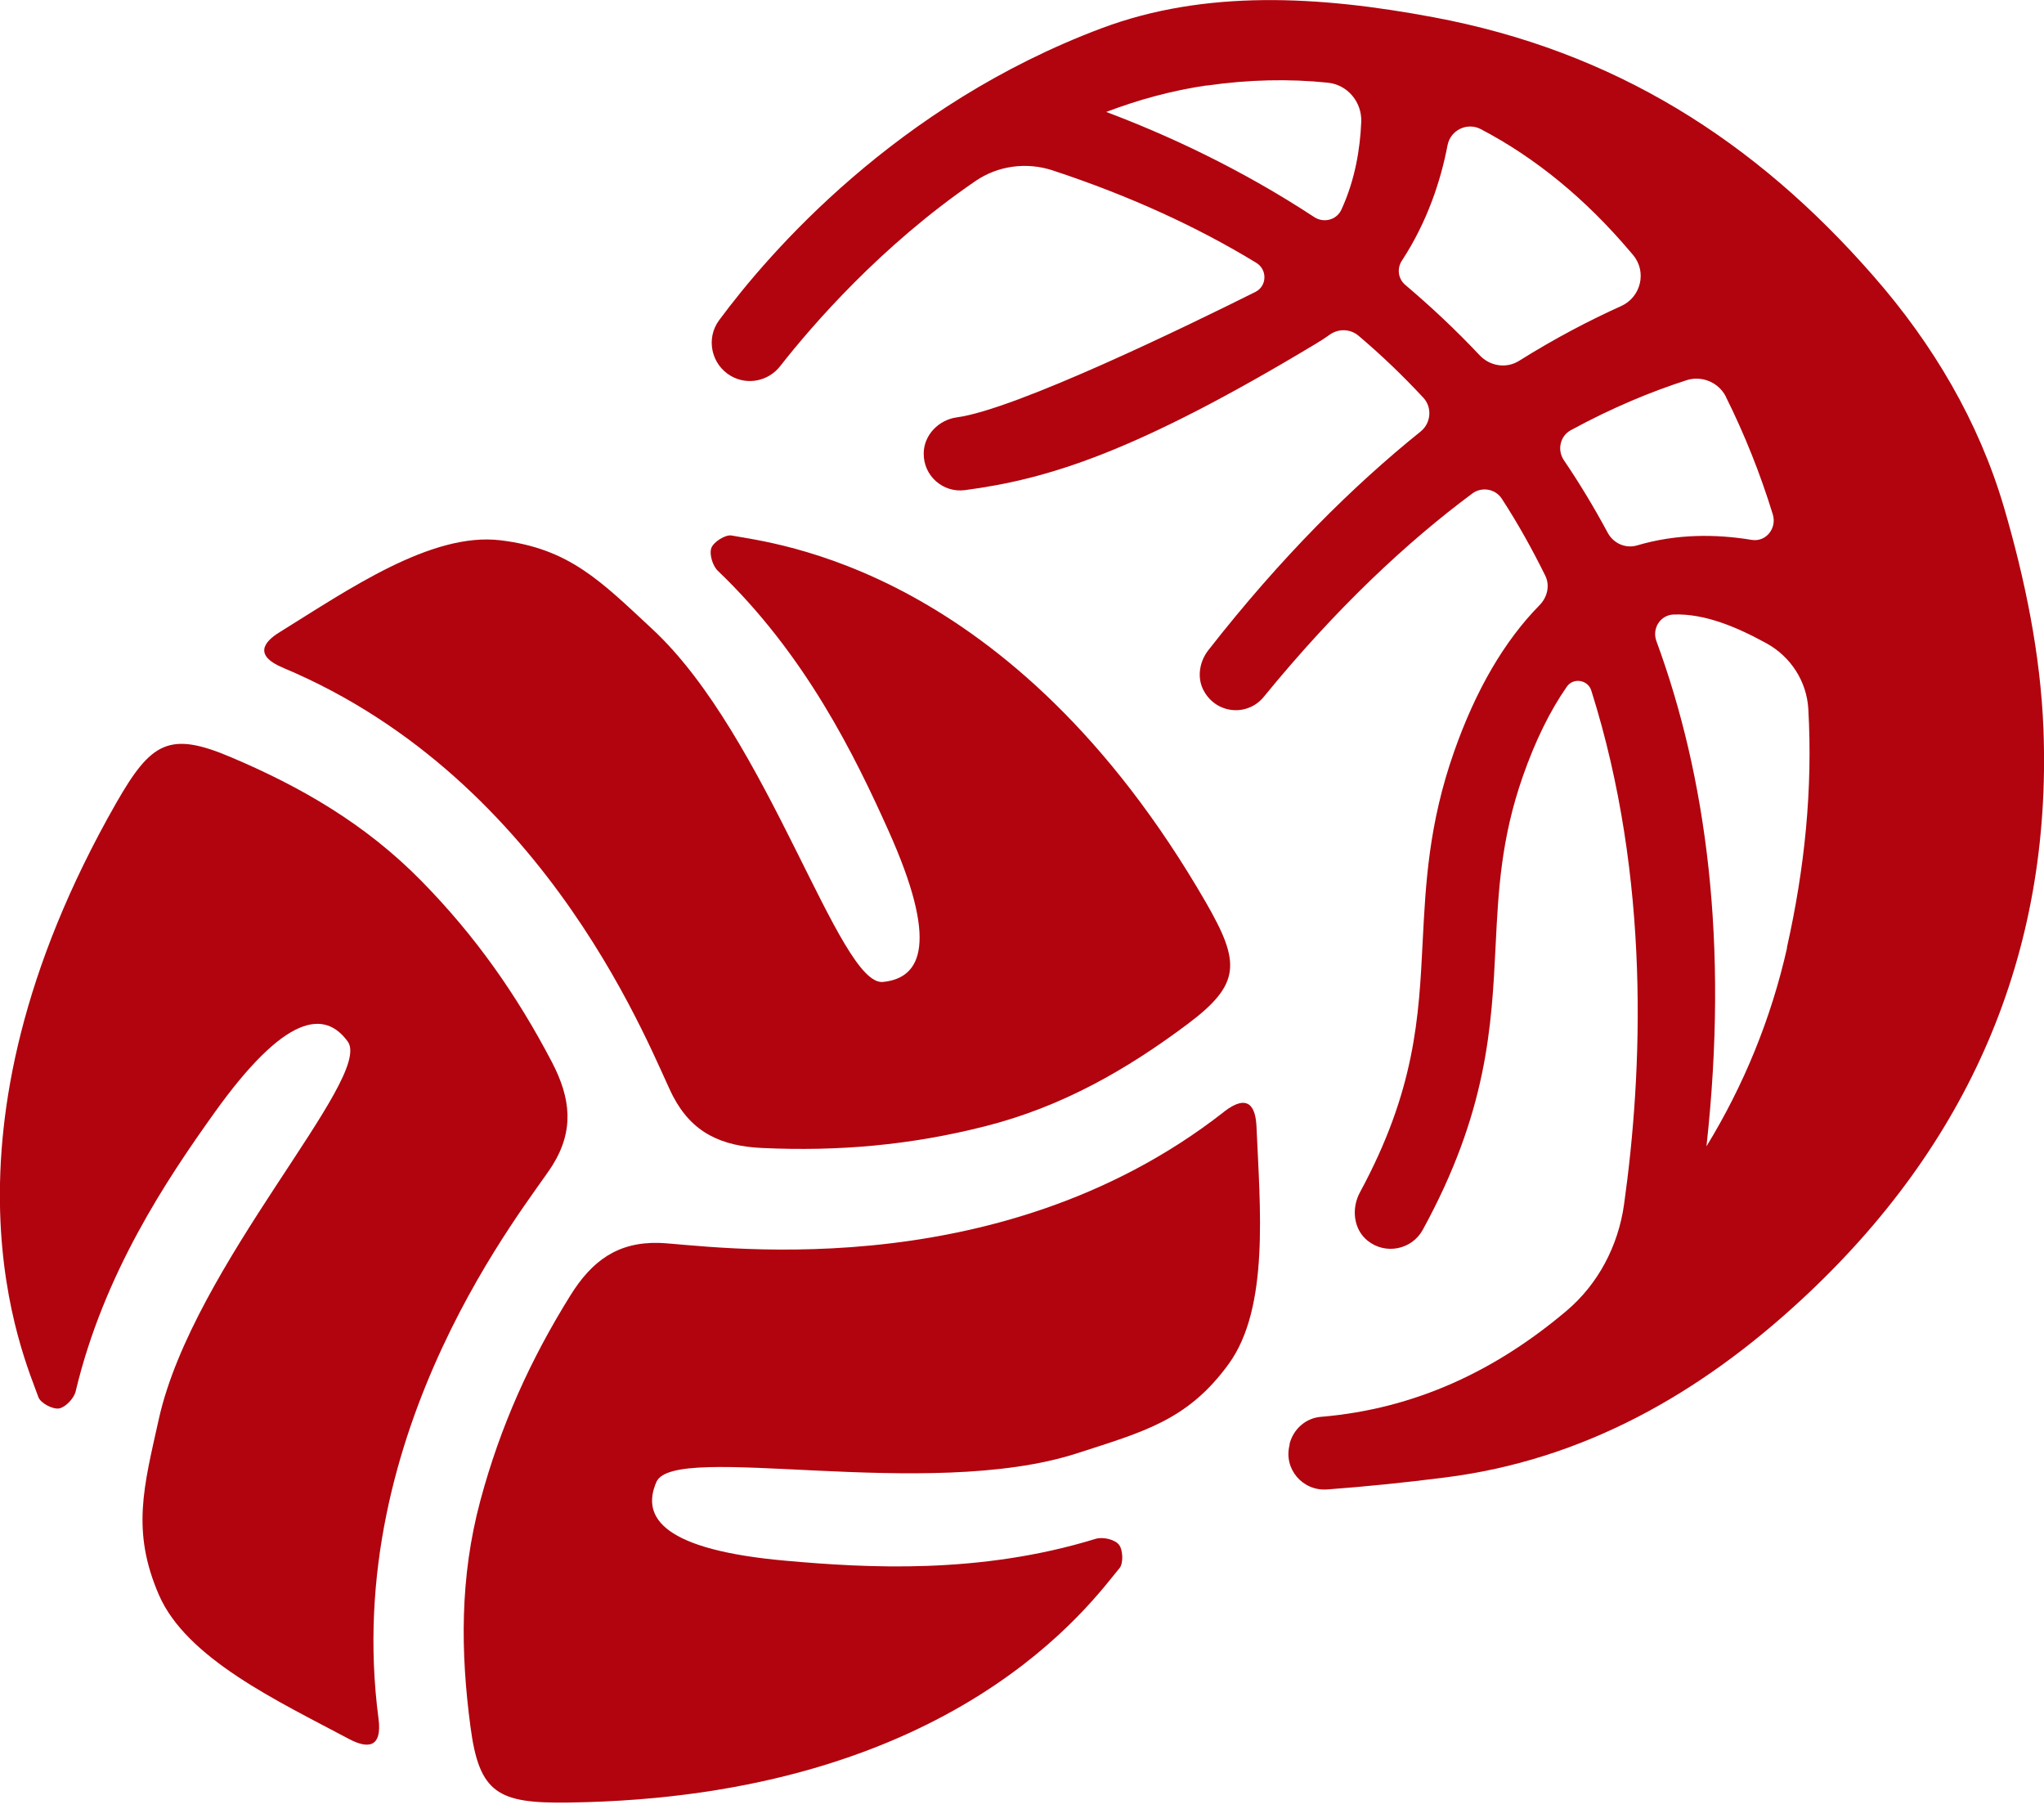
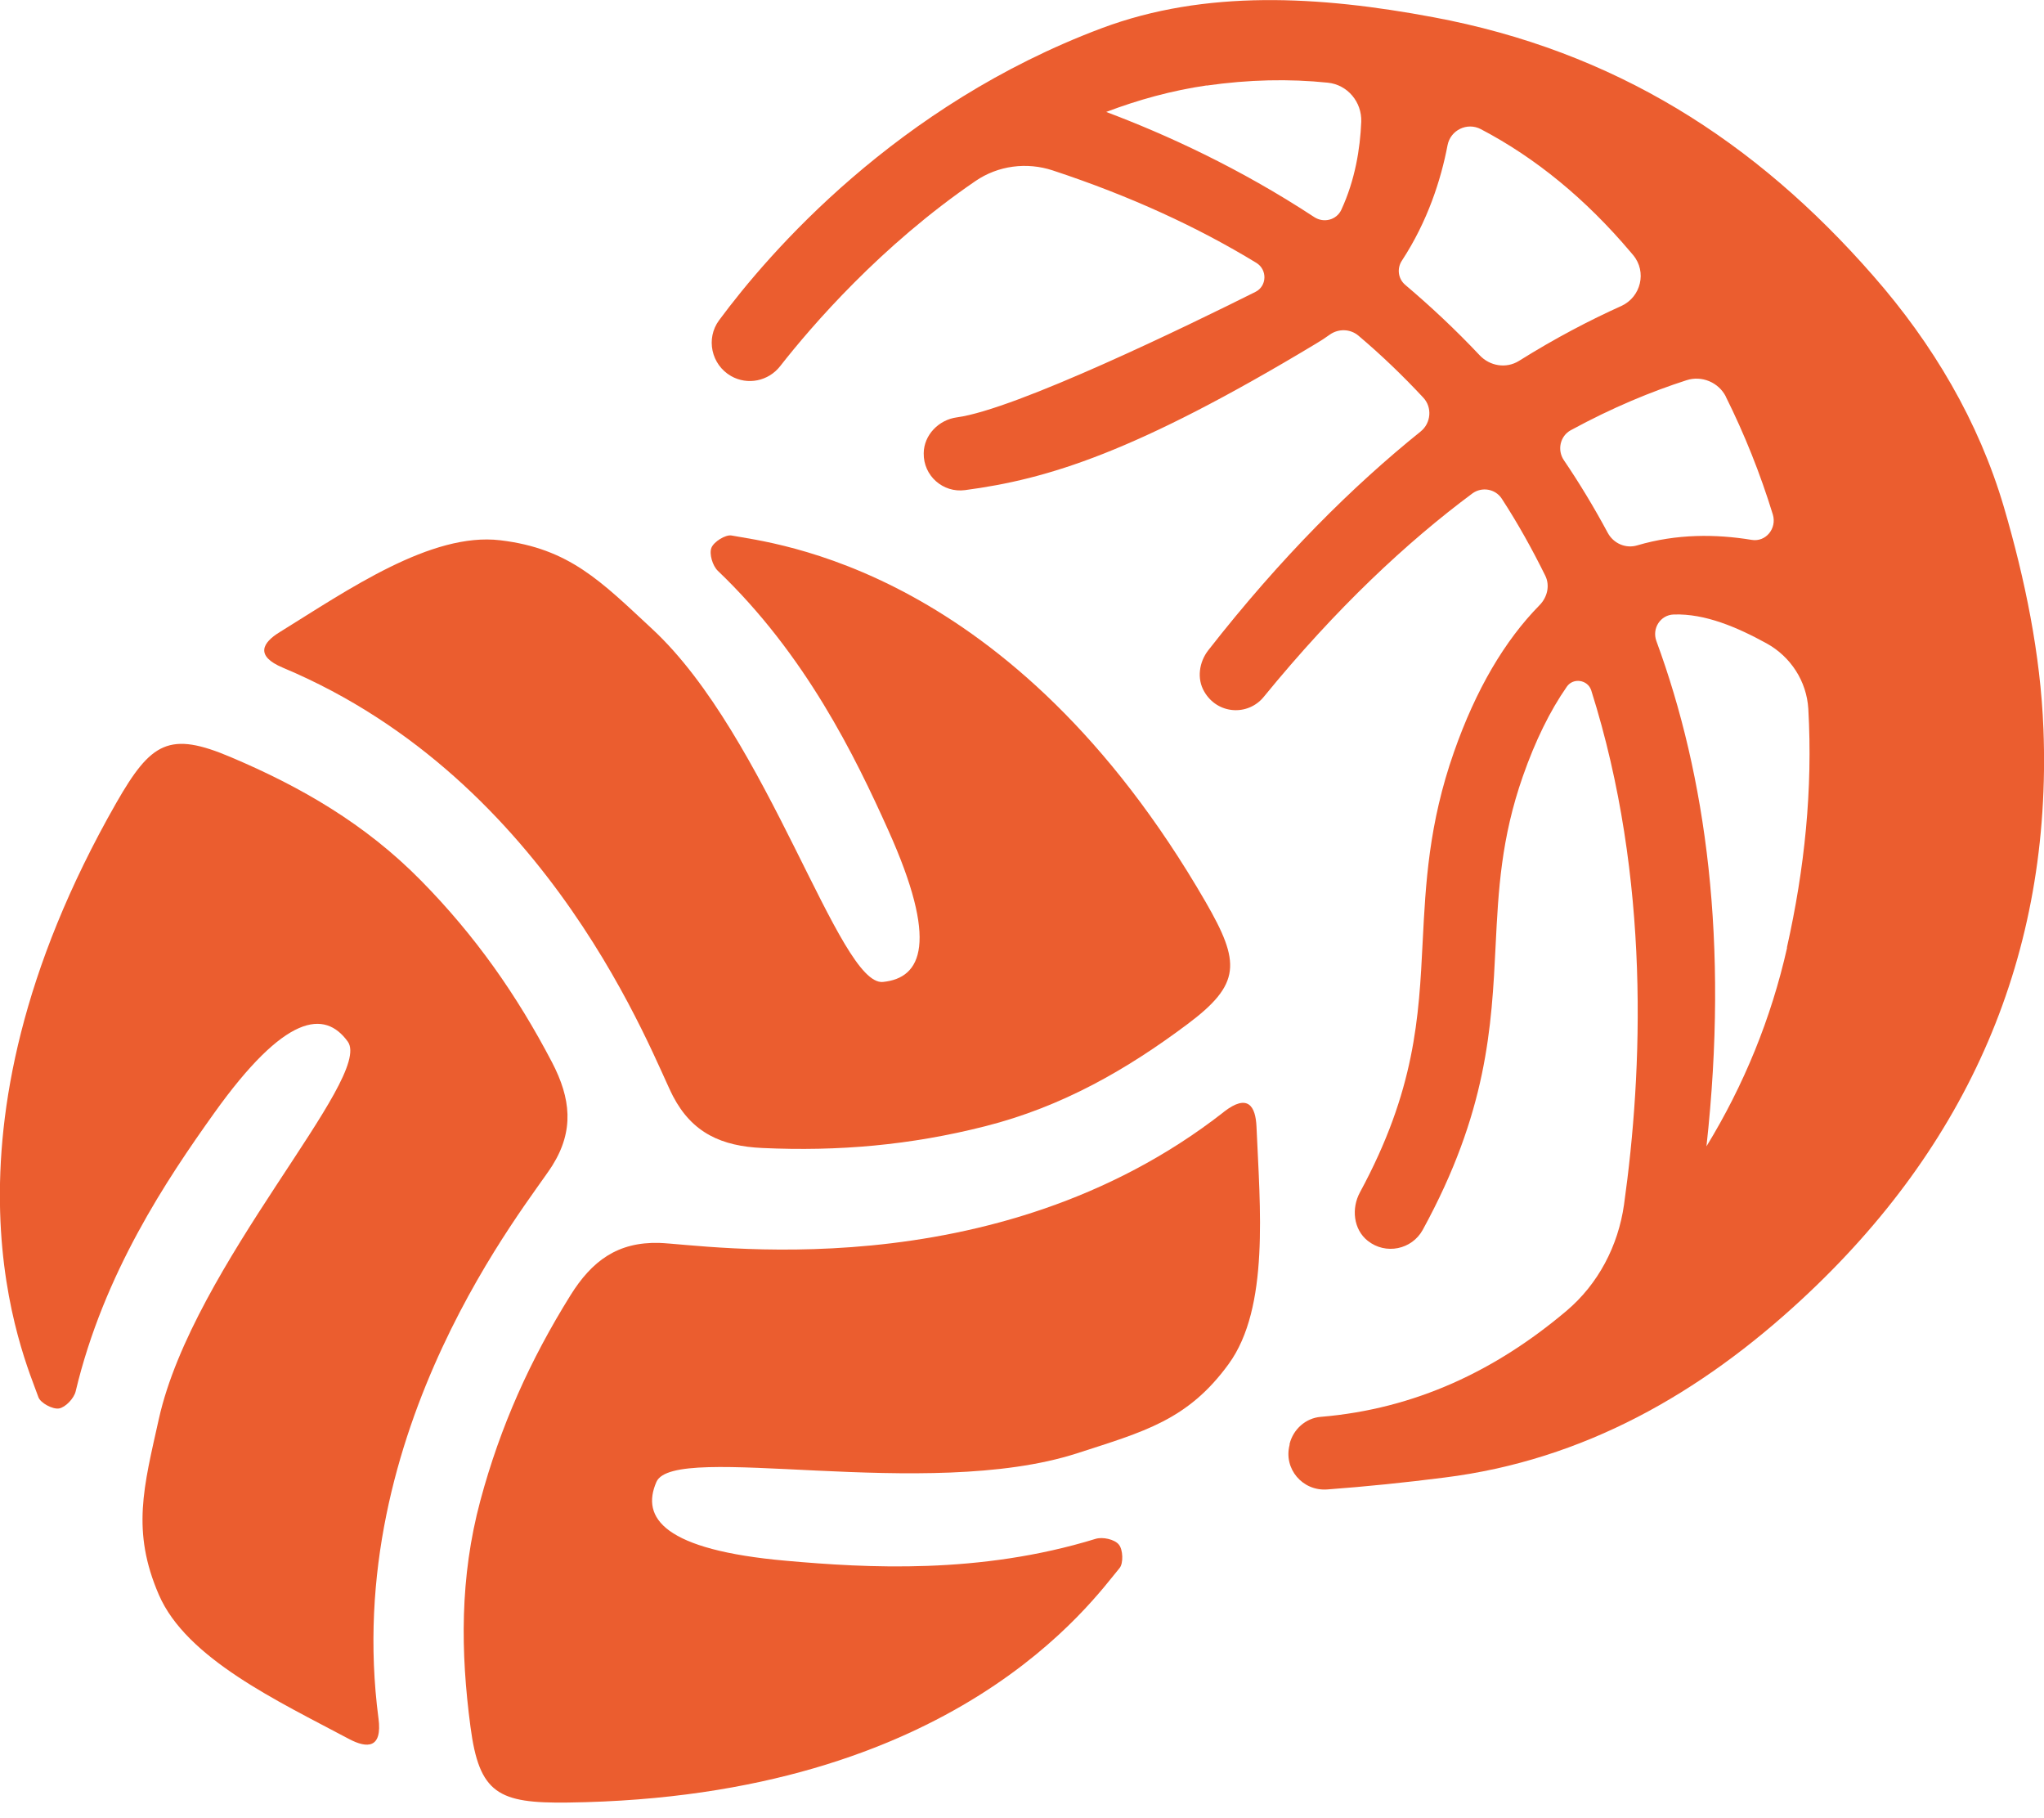
<svg xmlns="http://www.w3.org/2000/svg" width="36" height="32" viewBox="0 0 36 32" fill="none">
-   <path d="M21.553 19.579C21.982 19.245 22.114 19.483 22.13 19.837C22.191 21.254 22.362 23.025 21.64 24.017C20.919 25.009 20.143 25.209 18.971 25.589C16.324 26.445 11.873 25.379 11.561 26.094C11.284 26.729 11.696 27.292 13.847 27.482C15.264 27.608 17.254 27.724 19.296 27.096C19.422 27.057 19.631 27.105 19.705 27.196C19.779 27.282 19.789 27.527 19.718 27.611C19.254 28.162 16.839 31.649 10.005 31.739C8.775 31.756 8.44 31.582 8.286 30.403C8.112 29.092 8.096 27.778 8.46 26.423C8.814 25.106 9.339 23.946 10.044 22.813C10.424 22.201 10.878 21.866 11.609 21.885C12.379 21.908 17.496 22.748 21.55 19.583L21.553 19.579Z" fill="#B1040E" />
-   <path d="M6.666 30.255C6.737 30.793 6.463 30.786 6.151 30.622C4.898 29.955 3.284 29.205 2.798 28.081C2.312 26.957 2.531 26.184 2.798 24.983C3.404 22.268 6.582 18.974 6.125 18.34C5.719 17.779 5.023 17.847 3.768 19.605C2.94 20.765 1.829 22.417 1.333 24.497C1.304 24.623 1.153 24.78 1.04 24.8C0.927 24.819 0.711 24.703 0.676 24.6C0.438 23.921 -1.34 20.069 2.048 14.137C2.66 13.068 2.979 12.868 4.073 13.335C5.291 13.851 6.431 14.504 7.416 15.506C8.373 16.478 9.104 17.522 9.722 18.704C10.054 19.341 10.115 19.905 9.728 20.523C9.319 21.177 5.996 25.154 6.666 30.258V30.255Z" fill="#B1040E" />
-   <path d="M4.985 11.758C4.482 11.548 4.627 11.313 4.927 11.13C6.135 10.382 7.593 9.368 8.811 9.513C10.028 9.658 10.582 10.234 11.487 11.075C13.528 12.965 14.775 17.367 15.551 17.29C16.24 17.222 16.53 16.585 15.644 14.617C15.061 13.319 14.188 11.526 12.643 10.051C12.549 9.961 12.488 9.751 12.53 9.645C12.572 9.539 12.778 9.41 12.884 9.429C13.59 9.564 17.815 9.967 21.235 15.883C21.85 16.949 21.863 17.325 20.909 18.037C19.85 18.829 18.713 19.486 17.351 19.831C16.031 20.166 14.762 20.275 13.429 20.214C12.71 20.182 12.192 19.95 11.854 19.303C11.496 18.62 9.728 13.748 4.985 11.758Z" fill="#B1040E" />
-   <path d="M35.99 12.833C35.939 11.522 35.665 10.196 35.295 8.933C34.85 7.42 34.045 6.057 32.992 4.856C30.912 2.476 28.432 0.898 25.244 0.303C23.231 -0.074 21.231 -0.187 19.405 0.496C15.789 1.852 13.544 4.451 12.665 5.639C12.427 5.961 12.527 6.421 12.875 6.621C13.168 6.788 13.535 6.711 13.741 6.447C14.301 5.732 15.512 4.328 17.18 3.188C17.58 2.914 18.085 2.85 18.542 3.001C19.901 3.449 21.09 3.996 22.127 4.628C22.323 4.747 22.317 5.037 22.111 5.14C20.945 5.723 17.889 7.21 16.852 7.349C16.536 7.391 16.272 7.658 16.269 7.98C16.262 8.379 16.61 8.682 16.997 8.63C18.449 8.437 19.982 7.974 23.173 6.054C23.26 6.003 23.344 5.948 23.424 5.89C23.576 5.784 23.782 5.79 23.924 5.909C24.336 6.257 24.716 6.624 25.067 7.001C25.228 7.172 25.205 7.449 25.022 7.597C23.833 8.553 22.565 9.806 21.28 11.451C21.119 11.658 21.077 11.951 21.209 12.176C21.441 12.582 21.982 12.611 22.259 12.269C23.54 10.701 24.78 9.545 25.933 8.688C26.101 8.566 26.339 8.608 26.451 8.782C26.738 9.223 26.989 9.677 27.215 10.134C27.302 10.308 27.253 10.514 27.118 10.653C26.5 11.281 25.994 12.141 25.608 13.242C25.163 14.508 25.109 15.561 25.057 16.578C24.99 17.921 24.925 19.196 23.953 20.993C23.798 21.277 23.837 21.647 24.088 21.847C24.407 22.101 24.867 22.001 25.057 21.657C26.194 19.58 26.271 18.089 26.342 16.643C26.39 15.673 26.439 14.759 26.822 13.667C27.041 13.042 27.299 12.517 27.595 12.092C27.707 11.928 27.965 11.967 28.026 12.157C29.076 15.474 28.931 18.878 28.603 21.212C28.5 21.937 28.149 22.61 27.588 23.083C26.345 24.133 24.925 24.809 23.26 24.948C22.996 24.97 22.777 25.167 22.713 25.424V25.441C22.603 25.862 22.941 26.259 23.376 26.226C24.065 26.175 24.755 26.104 25.437 26.017C27.894 25.711 29.949 24.532 31.733 22.88C34.657 20.175 36.145 16.817 35.99 12.83V12.833ZM21.251 1.507C21.991 1.401 22.703 1.385 23.386 1.456C23.734 1.491 23.988 1.797 23.975 2.145C23.956 2.618 23.866 3.172 23.624 3.694C23.54 3.874 23.315 3.932 23.148 3.823C21.827 2.956 20.536 2.367 19.483 1.971C20.046 1.758 20.636 1.594 21.254 1.504L21.251 1.507ZM24.693 4.586C25.144 3.897 25.379 3.166 25.495 2.557C25.547 2.29 25.84 2.148 26.081 2.274C27.051 2.782 27.93 3.507 28.715 4.434C28.732 4.454 28.748 4.473 28.764 4.492C29.009 4.785 28.902 5.23 28.555 5.388C28.004 5.636 27.398 5.951 26.754 6.354C26.529 6.495 26.239 6.447 26.059 6.254C25.634 5.803 25.196 5.394 24.751 5.017C24.622 4.908 24.6 4.724 24.693 4.586ZM30.396 6.985C30.725 7.645 31.002 8.337 31.224 9.059C31.298 9.304 31.102 9.548 30.851 9.506C30.223 9.403 29.533 9.397 28.835 9.603C28.632 9.664 28.416 9.568 28.316 9.381C28.075 8.933 27.817 8.505 27.543 8.102C27.424 7.925 27.476 7.681 27.662 7.577C28.406 7.172 29.092 6.892 29.704 6.695C29.971 6.608 30.268 6.731 30.396 6.982V6.985ZM31.475 16.688C31.195 17.931 30.715 19.106 30.055 20.185C30.451 16.594 30.049 13.667 29.173 11.287C29.092 11.065 29.244 10.827 29.479 10.82C30.032 10.801 30.599 11.046 31.115 11.329C31.54 11.564 31.82 11.996 31.849 12.482C31.929 13.899 31.784 15.297 31.472 16.684L31.475 16.688Z" fill="#B1040E" />
+   <path d="M21.553 19.579C21.982 19.245 22.114 19.483 22.13 19.837C22.191 21.254 22.362 23.025 21.64 24.017C20.919 25.009 20.143 25.209 18.971 25.589C16.324 26.445 11.873 25.379 11.561 26.094C11.284 26.729 11.696 27.292 13.847 27.482C15.264 27.608 17.254 27.724 19.296 27.096C19.422 27.057 19.631 27.105 19.705 27.196C19.779 27.282 19.789 27.527 19.718 27.611C19.254 28.162 16.839 31.649 10.005 31.739C8.775 31.756 8.44 31.582 8.286 30.403C8.112 29.092 8.096 27.778 8.46 26.423C8.814 25.106 9.339 23.946 10.044 22.813C10.424 22.201 10.878 21.866 11.609 21.885C12.379 21.908 17.496 22.748 21.55 19.583L21.553 19.579Z" fill="#eb5d2f" />
+   <path d="M6.666 30.255C6.737 30.793 6.463 30.786 6.151 30.622C4.898 29.955 3.284 29.205 2.798 28.081C2.312 26.957 2.531 26.184 2.798 24.983C3.404 22.268 6.582 18.974 6.125 18.34C5.719 17.779 5.023 17.847 3.768 19.605C2.94 20.765 1.829 22.417 1.333 24.497C1.304 24.623 1.153 24.78 1.04 24.8C0.927 24.819 0.711 24.703 0.676 24.6C0.438 23.921 -1.34 20.069 2.048 14.137C2.66 13.068 2.979 12.868 4.073 13.335C5.291 13.851 6.431 14.504 7.416 15.506C8.373 16.478 9.104 17.522 9.722 18.704C10.054 19.341 10.115 19.905 9.728 20.523C9.319 21.177 5.996 25.154 6.666 30.258V30.255Z" fill="#eb5d2f" />
+   <path d="M4.985 11.758C4.482 11.548 4.627 11.313 4.927 11.13C6.135 10.382 7.593 9.368 8.811 9.513C10.028 9.658 10.582 10.234 11.487 11.075C13.528 12.965 14.775 17.367 15.551 17.29C16.24 17.222 16.53 16.585 15.644 14.617C15.061 13.319 14.188 11.526 12.643 10.051C12.549 9.961 12.488 9.751 12.53 9.645C12.572 9.539 12.778 9.41 12.884 9.429C13.59 9.564 17.815 9.967 21.235 15.883C21.85 16.949 21.863 17.325 20.909 18.037C19.85 18.829 18.713 19.486 17.351 19.831C16.031 20.166 14.762 20.275 13.429 20.214C12.71 20.182 12.192 19.95 11.854 19.303C11.496 18.62 9.728 13.748 4.985 11.758Z" fill="#eb5d2f" />
+   <path d="M35.99 12.833C35.939 11.522 35.665 10.196 35.295 8.933C34.85 7.42 34.045 6.057 32.992 4.856C30.912 2.476 28.432 0.898 25.244 0.303C23.231 -0.074 21.231 -0.187 19.405 0.496C15.789 1.852 13.544 4.451 12.665 5.639C12.427 5.961 12.527 6.421 12.875 6.621C13.168 6.788 13.535 6.711 13.741 6.447C14.301 5.732 15.512 4.328 17.18 3.188C17.58 2.914 18.085 2.85 18.542 3.001C19.901 3.449 21.09 3.996 22.127 4.628C22.323 4.747 22.317 5.037 22.111 5.14C20.945 5.723 17.889 7.21 16.852 7.349C16.536 7.391 16.272 7.658 16.269 7.98C16.262 8.379 16.61 8.682 16.997 8.63C18.449 8.437 19.982 7.974 23.173 6.054C23.26 6.003 23.344 5.948 23.424 5.89C23.576 5.784 23.782 5.79 23.924 5.909C24.336 6.257 24.716 6.624 25.067 7.001C25.228 7.172 25.205 7.449 25.022 7.597C23.833 8.553 22.565 9.806 21.28 11.451C21.119 11.658 21.077 11.951 21.209 12.176C21.441 12.582 21.982 12.611 22.259 12.269C23.54 10.701 24.78 9.545 25.933 8.688C26.101 8.566 26.339 8.608 26.451 8.782C26.738 9.223 26.989 9.677 27.215 10.134C27.302 10.308 27.253 10.514 27.118 10.653C26.5 11.281 25.994 12.141 25.608 13.242C25.163 14.508 25.109 15.561 25.057 16.578C24.99 17.921 24.925 19.196 23.953 20.993C23.798 21.277 23.837 21.647 24.088 21.847C24.407 22.101 24.867 22.001 25.057 21.657C26.194 19.58 26.271 18.089 26.342 16.643C26.39 15.673 26.439 14.759 26.822 13.667C27.041 13.042 27.299 12.517 27.595 12.092C27.707 11.928 27.965 11.967 28.026 12.157C29.076 15.474 28.931 18.878 28.603 21.212C28.5 21.937 28.149 22.61 27.588 23.083C26.345 24.133 24.925 24.809 23.26 24.948C22.996 24.97 22.777 25.167 22.713 25.424V25.441C22.603 25.862 22.941 26.259 23.376 26.226C24.065 26.175 24.755 26.104 25.437 26.017C27.894 25.711 29.949 24.532 31.733 22.88C34.657 20.175 36.145 16.817 35.99 12.83V12.833ZM21.251 1.507C21.991 1.401 22.703 1.385 23.386 1.456C23.734 1.491 23.988 1.797 23.975 2.145C23.956 2.618 23.866 3.172 23.624 3.694C23.54 3.874 23.315 3.932 23.148 3.823C21.827 2.956 20.536 2.367 19.483 1.971C20.046 1.758 20.636 1.594 21.254 1.504L21.251 1.507ZM24.693 4.586C25.144 3.897 25.379 3.166 25.495 2.557C25.547 2.29 25.84 2.148 26.081 2.274C27.051 2.782 27.93 3.507 28.715 4.434C28.732 4.454 28.748 4.473 28.764 4.492C29.009 4.785 28.902 5.23 28.555 5.388C28.004 5.636 27.398 5.951 26.754 6.354C26.529 6.495 26.239 6.447 26.059 6.254C25.634 5.803 25.196 5.394 24.751 5.017C24.622 4.908 24.6 4.724 24.693 4.586ZM30.396 6.985C30.725 7.645 31.002 8.337 31.224 9.059C31.298 9.304 31.102 9.548 30.851 9.506C30.223 9.403 29.533 9.397 28.835 9.603C28.632 9.664 28.416 9.568 28.316 9.381C28.075 8.933 27.817 8.505 27.543 8.102C27.424 7.925 27.476 7.681 27.662 7.577C28.406 7.172 29.092 6.892 29.704 6.695C29.971 6.608 30.268 6.731 30.396 6.982V6.985ZM31.475 16.688C31.195 17.931 30.715 19.106 30.055 20.185C30.451 16.594 30.049 13.667 29.173 11.287C29.092 11.065 29.244 10.827 29.479 10.82C30.032 10.801 30.599 11.046 31.115 11.329C31.54 11.564 31.82 11.996 31.849 12.482C31.929 13.899 31.784 15.297 31.472 16.684L31.475 16.688Z" fill="#eb5d2f" />
</svg>
